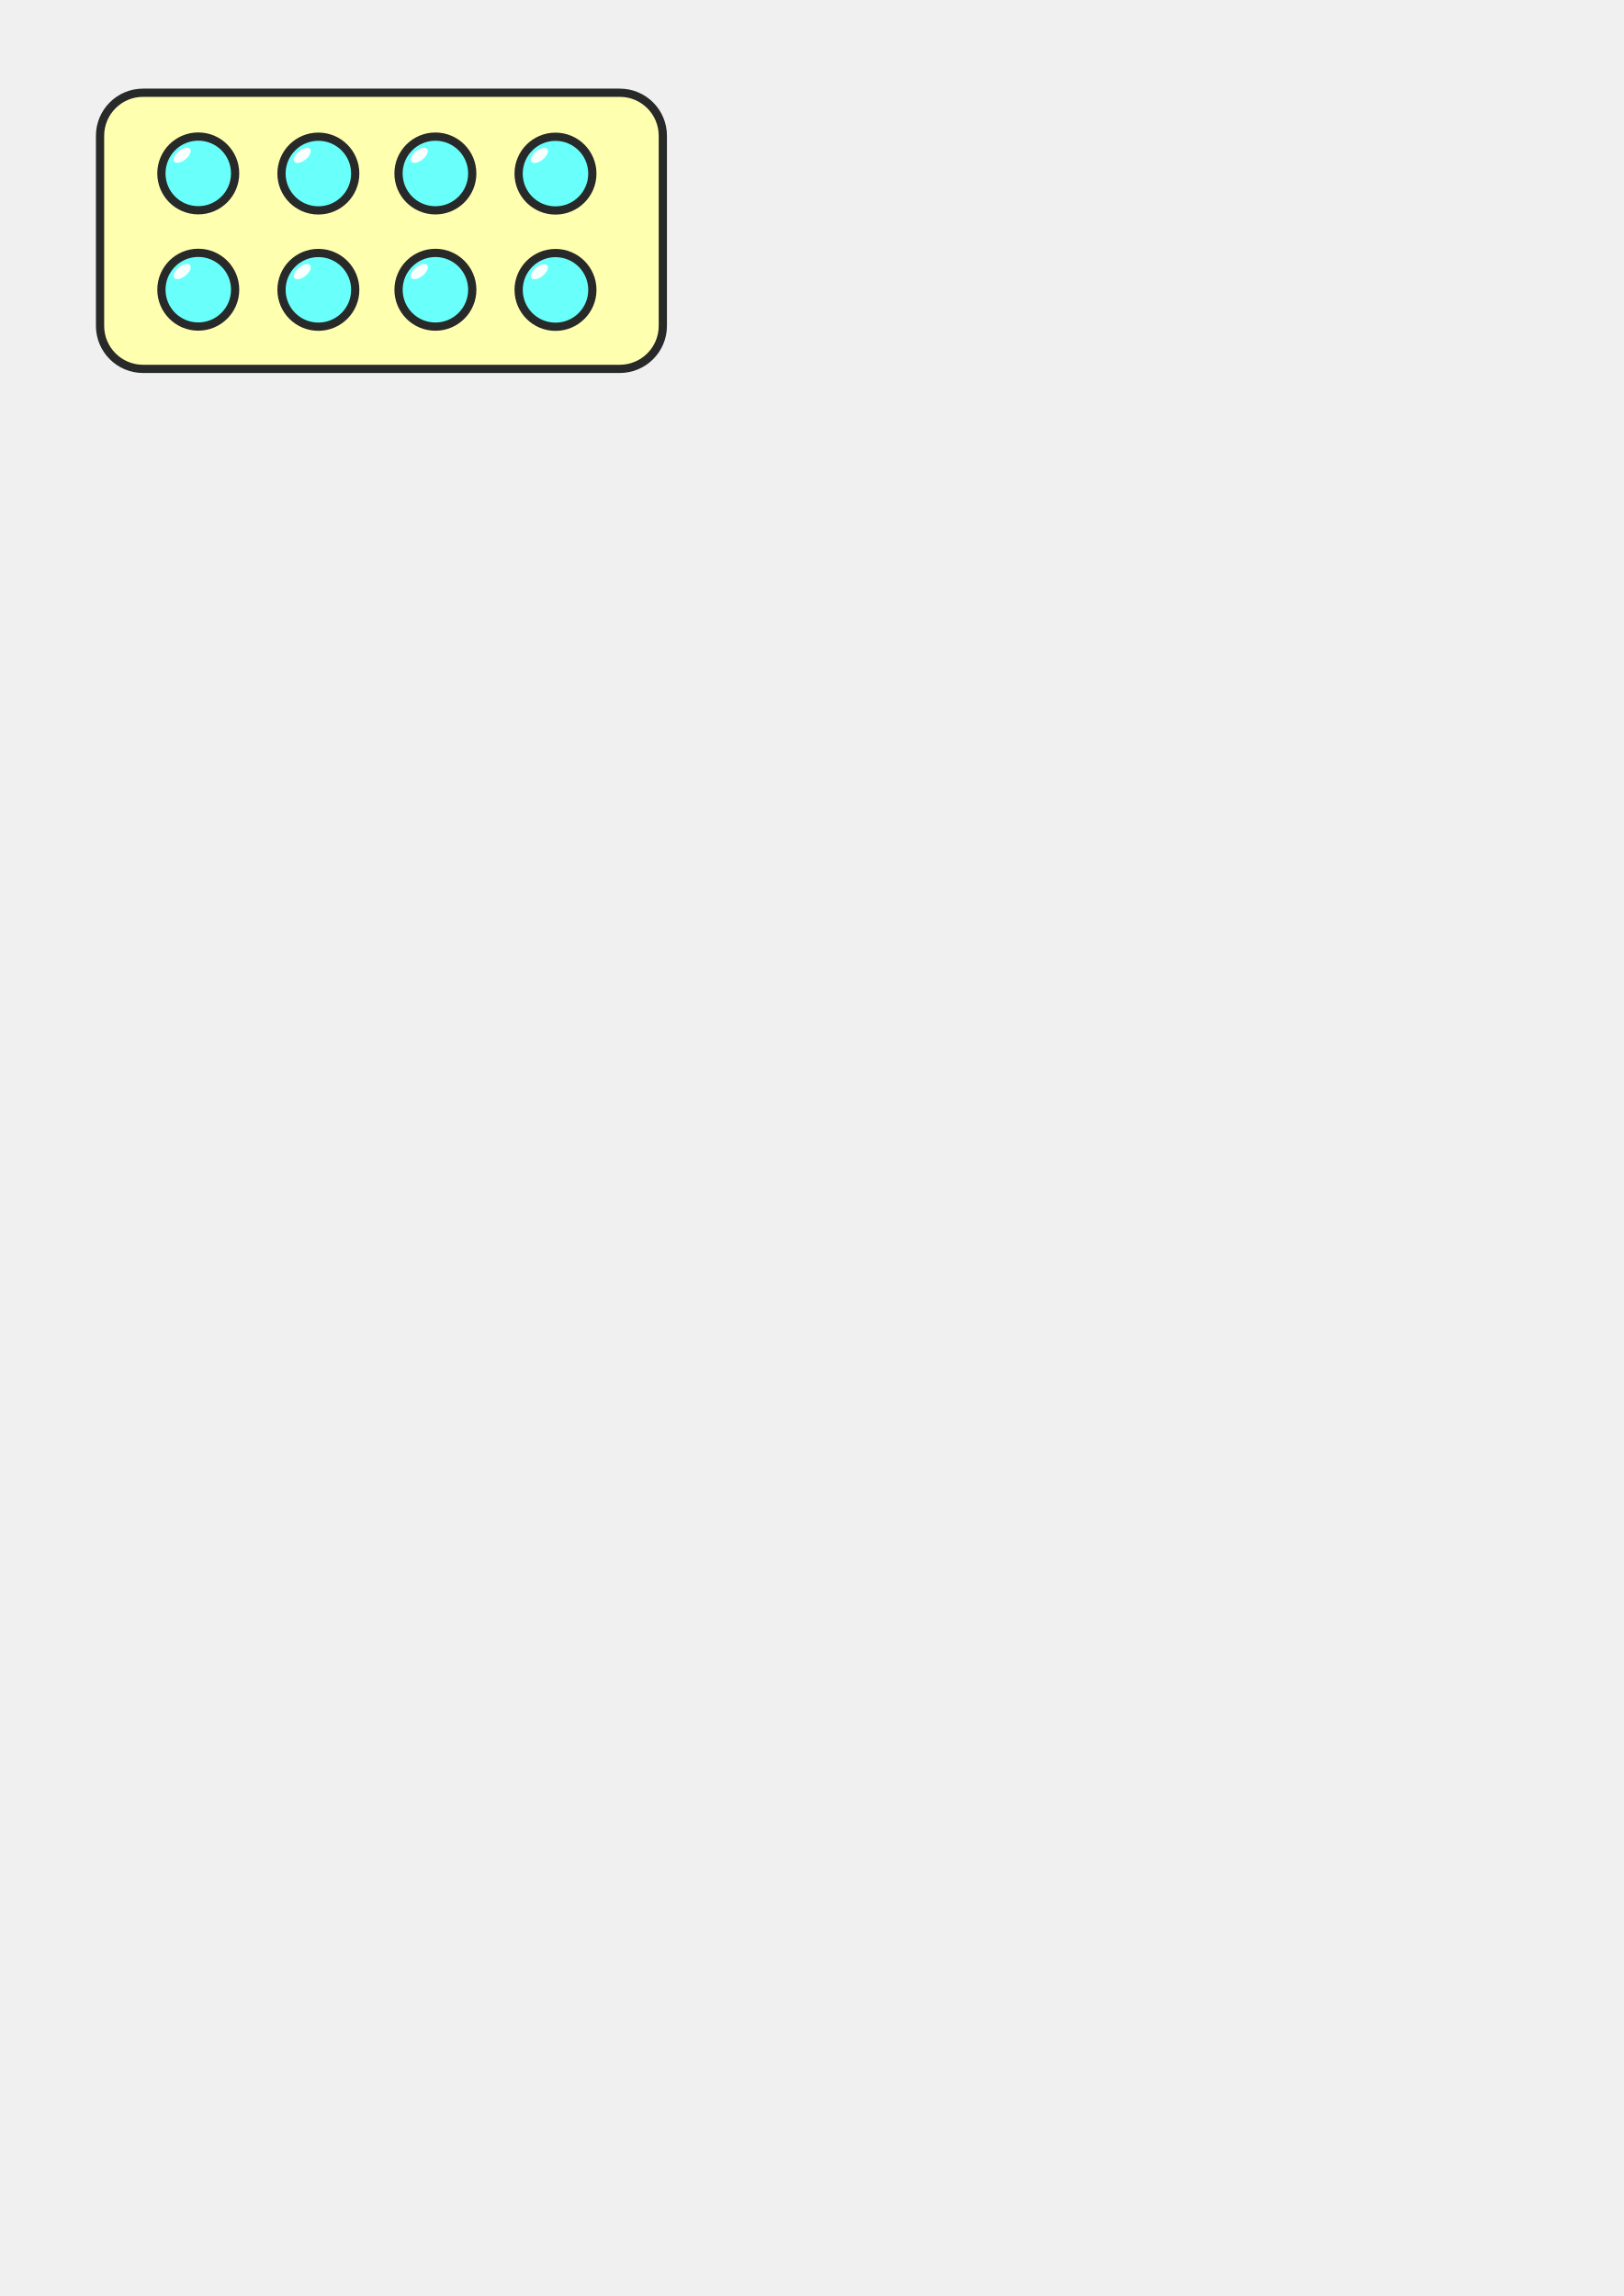
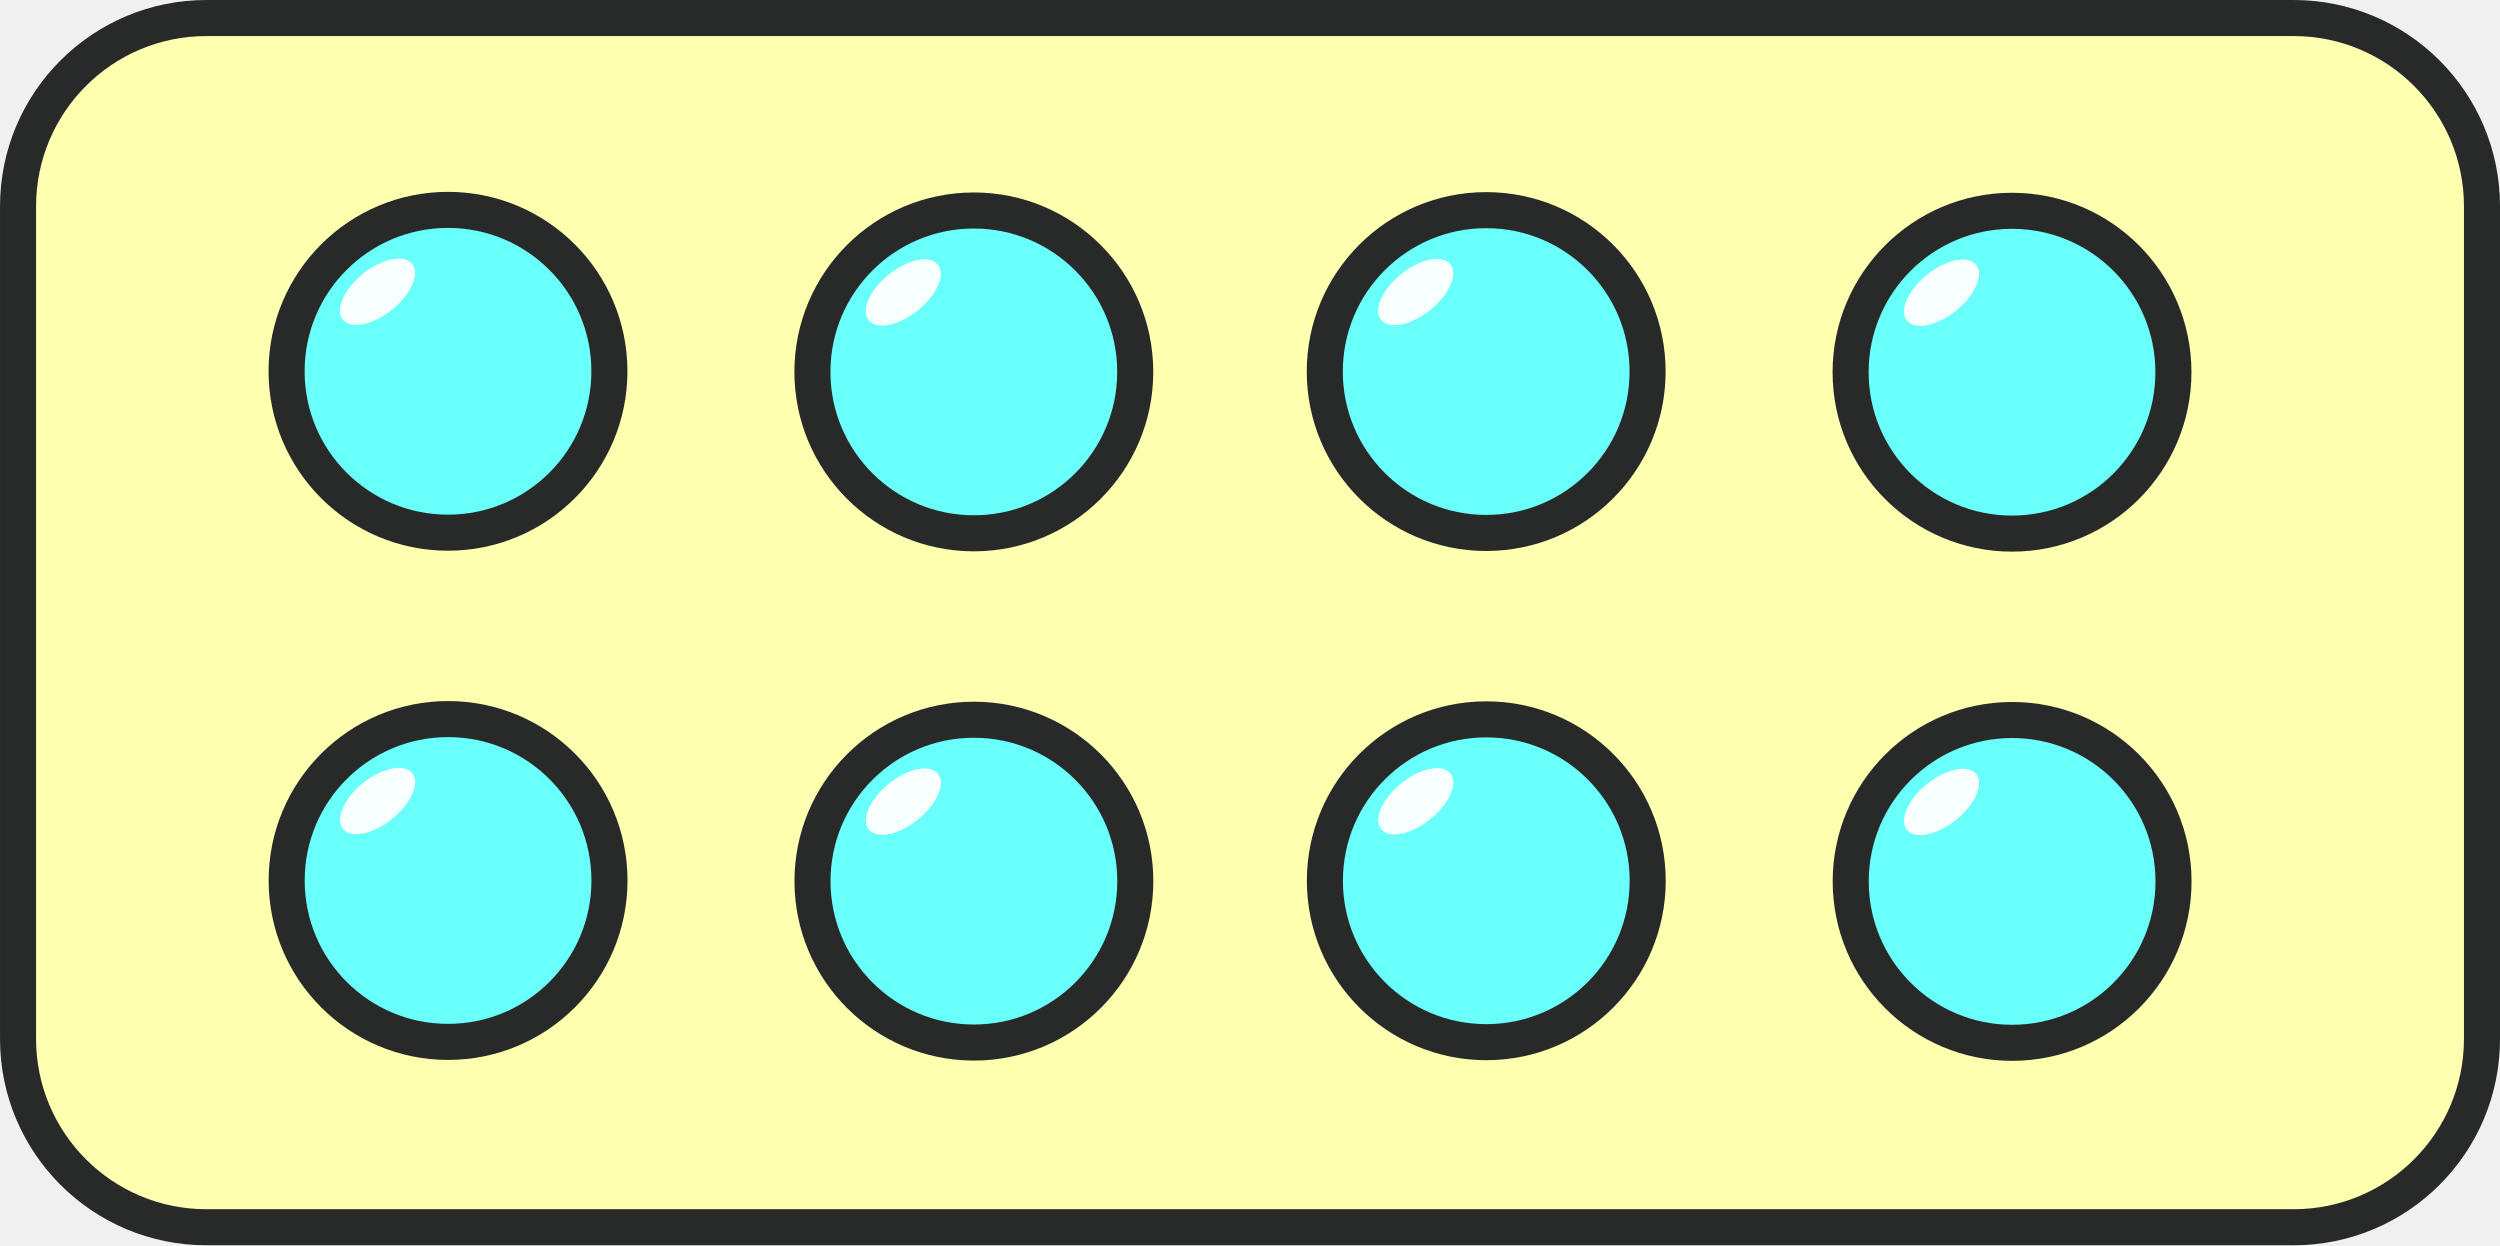
- <svg xmlns="http://www.w3.org/2000/svg" xmlns:xlink="http://www.w3.org/1999/xlink" id="svg898" version="1.1" viewBox="0 0 210 297" height="297mm" width="210mm">
+ <svg xmlns="http://www.w3.org/2000/svg" xmlns:xlink="http://www.w3.org/1999/xlink" id="svg898" version="1.1" viewBox="0 0 73.85 36.785" height="36.785mm" width="73.85mm">
  <defs id="defs892">
    <radialGradient gradientUnits="userSpaceOnUse" gradientTransform="matrix(3.038015,0,0,2.065629,-176.9413,-57.45726)" r="11.386" fy="53.919" fx="86.82" cy="53.919" cx="86.82" id="radialGradient1662" xlink:href="#linearGradient1660-2" />
    <linearGradient id="linearGradient1660-2">
      <stop id="stop1656" offset="0" style="stop-color:#ffc430;stop-opacity:1;" />
      <stop id="stop1658" offset="1" style="stop-color:#ffc430;stop-opacity:0;" />
    </linearGradient>
  </defs>
-   <g id="layer1">
+   <g id="layer1" transform="translate(-12.40761,-11.46344)">
    <g transform="translate(-72.17939,-39.83845)" id="g1636">
      <g transform="translate(12.32304,7.392619)" id="g2081">
        <g transform="rotate(-90,92.32847,61.8086)" id="g3375">
          <rect ry="5.564" y="-109.695" x="42.277" height="35.72" width="72.785" id="rect2335-09" style="fill:#ffffb0;fill-opacity:1;stroke:#282929;stroke-width:1.065;stroke-linecap:round;stroke-linejoin:round" transform="rotate(90)" />
          <circle r="4.768" cy="-99.26" cx="54.978" id="path2516-1" style="fill:#61ffff;fill-opacity:0.948;stroke:#282929;stroke-width:1.065;stroke-linecap:round;stroke-linejoin:round;stroke-opacity:1" transform="rotate(90)" />
          <ellipse transform="matrix(0.6741435,0.7386004,-0.6171005,0.7868844,0,0)" ry="0.696" rx="1.307" cy="-39.938" cx="114.164" id="path2611-7" style="fill:#ffffff;fill-opacity:0.948;stroke:none;stroke-width:1.065;stroke-linecap:round;stroke-linejoin:round" />
          <circle style="fill:#61ffff;fill-opacity:0.948;stroke:#282929;stroke-width:1.065;stroke-linecap:round;stroke-linejoin:round;stroke-opacity:1" id="path2516-7-711" cx="70.511" cy="-99.242" r="4.768" transform="rotate(90)" />
          <ellipse style="fill:#ffffff;fill-opacity:0.948;stroke:none;stroke-width:1.065;stroke-linecap:round;stroke-linejoin:round" id="path2611-6-5" cx="123.867" cy="-29.306" rx="1.307" ry="0.696" transform="matrix(0.6741435,0.7386004,-0.6171005,0.7868844,0,0)" />
          <circle style="fill:#61ffff;fill-opacity:0.948;stroke:#282929;stroke-width:1.065;stroke-linecap:round;stroke-linejoin:round;stroke-opacity:1" id="path2516-9-9" cx="85.646" cy="-99.252" r="4.768" transform="rotate(90)" />
          <ellipse style="fill:#ffffff;fill-opacity:0.948;stroke:none;stroke-width:1.065;stroke-linecap:round;stroke-linejoin:round" id="path2611-3-77" cx="133.346" cy="-18.969" rx="1.307" ry="0.696" transform="matrix(0.6741435,0.7386004,-0.6171005,0.7868844,0,0)" />
          <circle r="4.768" cy="-99.233" cx="101.179" id="path2516-7-7-6" style="fill:#61ffff;fill-opacity:0.948;stroke:#282929;stroke-width:1.065;stroke-linecap:round;stroke-linejoin:round;stroke-opacity:1" transform="rotate(90)" />
          <ellipse transform="matrix(0.6741435,0.7386004,-0.6171005,0.7868844,0,0)" ry="0.696" rx="1.307" cy="-8.337" cx="143.05" id="path2611-6-4-7" style="fill:#ffffff;fill-opacity:0.948;stroke:none;stroke-width:1.065;stroke-linecap:round;stroke-linejoin:round" />
          <circle style="fill:#61ffff;fill-opacity:0.948;stroke:#282929;stroke-width:1.065;stroke-linecap:round;stroke-linejoin:round;stroke-opacity:1" id="path2516-5-3" cx="54.98" cy="-84.218" r="4.768" transform="rotate(90)" />
          <ellipse style="fill:#ffffff;fill-opacity:0.948;stroke:none;stroke-width:1.065;stroke-linecap:round;stroke-linejoin:round" id="path2611-2-6" cx="102.164" cy="-28.671" rx="1.307" ry="0.696" transform="matrix(0.6741435,0.7386004,-0.6171005,0.7868844,0,0)" />
          <circle r="4.768" cy="-84.199" cx="70.513" id="path2516-7-5-5" style="fill:#61ffff;fill-opacity:0.948;stroke:#282929;stroke-width:1.065;stroke-linecap:round;stroke-linejoin:round;stroke-opacity:1" transform="rotate(90)" />
          <ellipse transform="matrix(0.6741435,0.7386004,-0.6171005,0.7868844,0,0)" ry="0.696" rx="1.307" cy="-18.04" cx="111.868" id="path2611-6-47-63" style="fill:#ffffff;fill-opacity:0.948;stroke:none;stroke-width:1.065;stroke-linecap:round;stroke-linejoin:round" />
          <circle r="4.768" cy="-84.21" cx="85.649" id="path2516-9-4-9" style="fill:#61ffff;fill-opacity:0.948;stroke:#282929;stroke-width:1.065;stroke-linecap:round;stroke-linejoin:round;stroke-opacity:1" transform="rotate(90)" />
          <ellipse transform="matrix(0.6741435,0.7386004,-0.6171005,0.7868844,0,0)" ry="0.696" rx="1.307" cy="-7.702" cx="121.346" id="path2611-3-4-48" style="fill:#ffffff;fill-opacity:0.948;stroke:none;stroke-width:1.065;stroke-linecap:round;stroke-linejoin:round" />
          <circle style="fill:#61ffff;fill-opacity:0.948;stroke:#282929;stroke-width:1.065;stroke-linecap:round;stroke-linejoin:round;stroke-opacity:1" id="path2516-7-7-3-1" cx="101.182" cy="-84.191" r="4.768" transform="rotate(90)" />
          <ellipse style="fill:#ffffff;fill-opacity:0.948;stroke:none;stroke-width:1.065;stroke-linecap:round;stroke-linejoin:round" id="path2611-6-4-0-2" cx="131.05" cy="2.929" rx="1.307" ry="0.696" transform="matrix(0.6741435,0.7386004,-0.6171005,0.7868844,0,0)" />
        </g>
      </g>
    </g>
  </g>
</svg>
